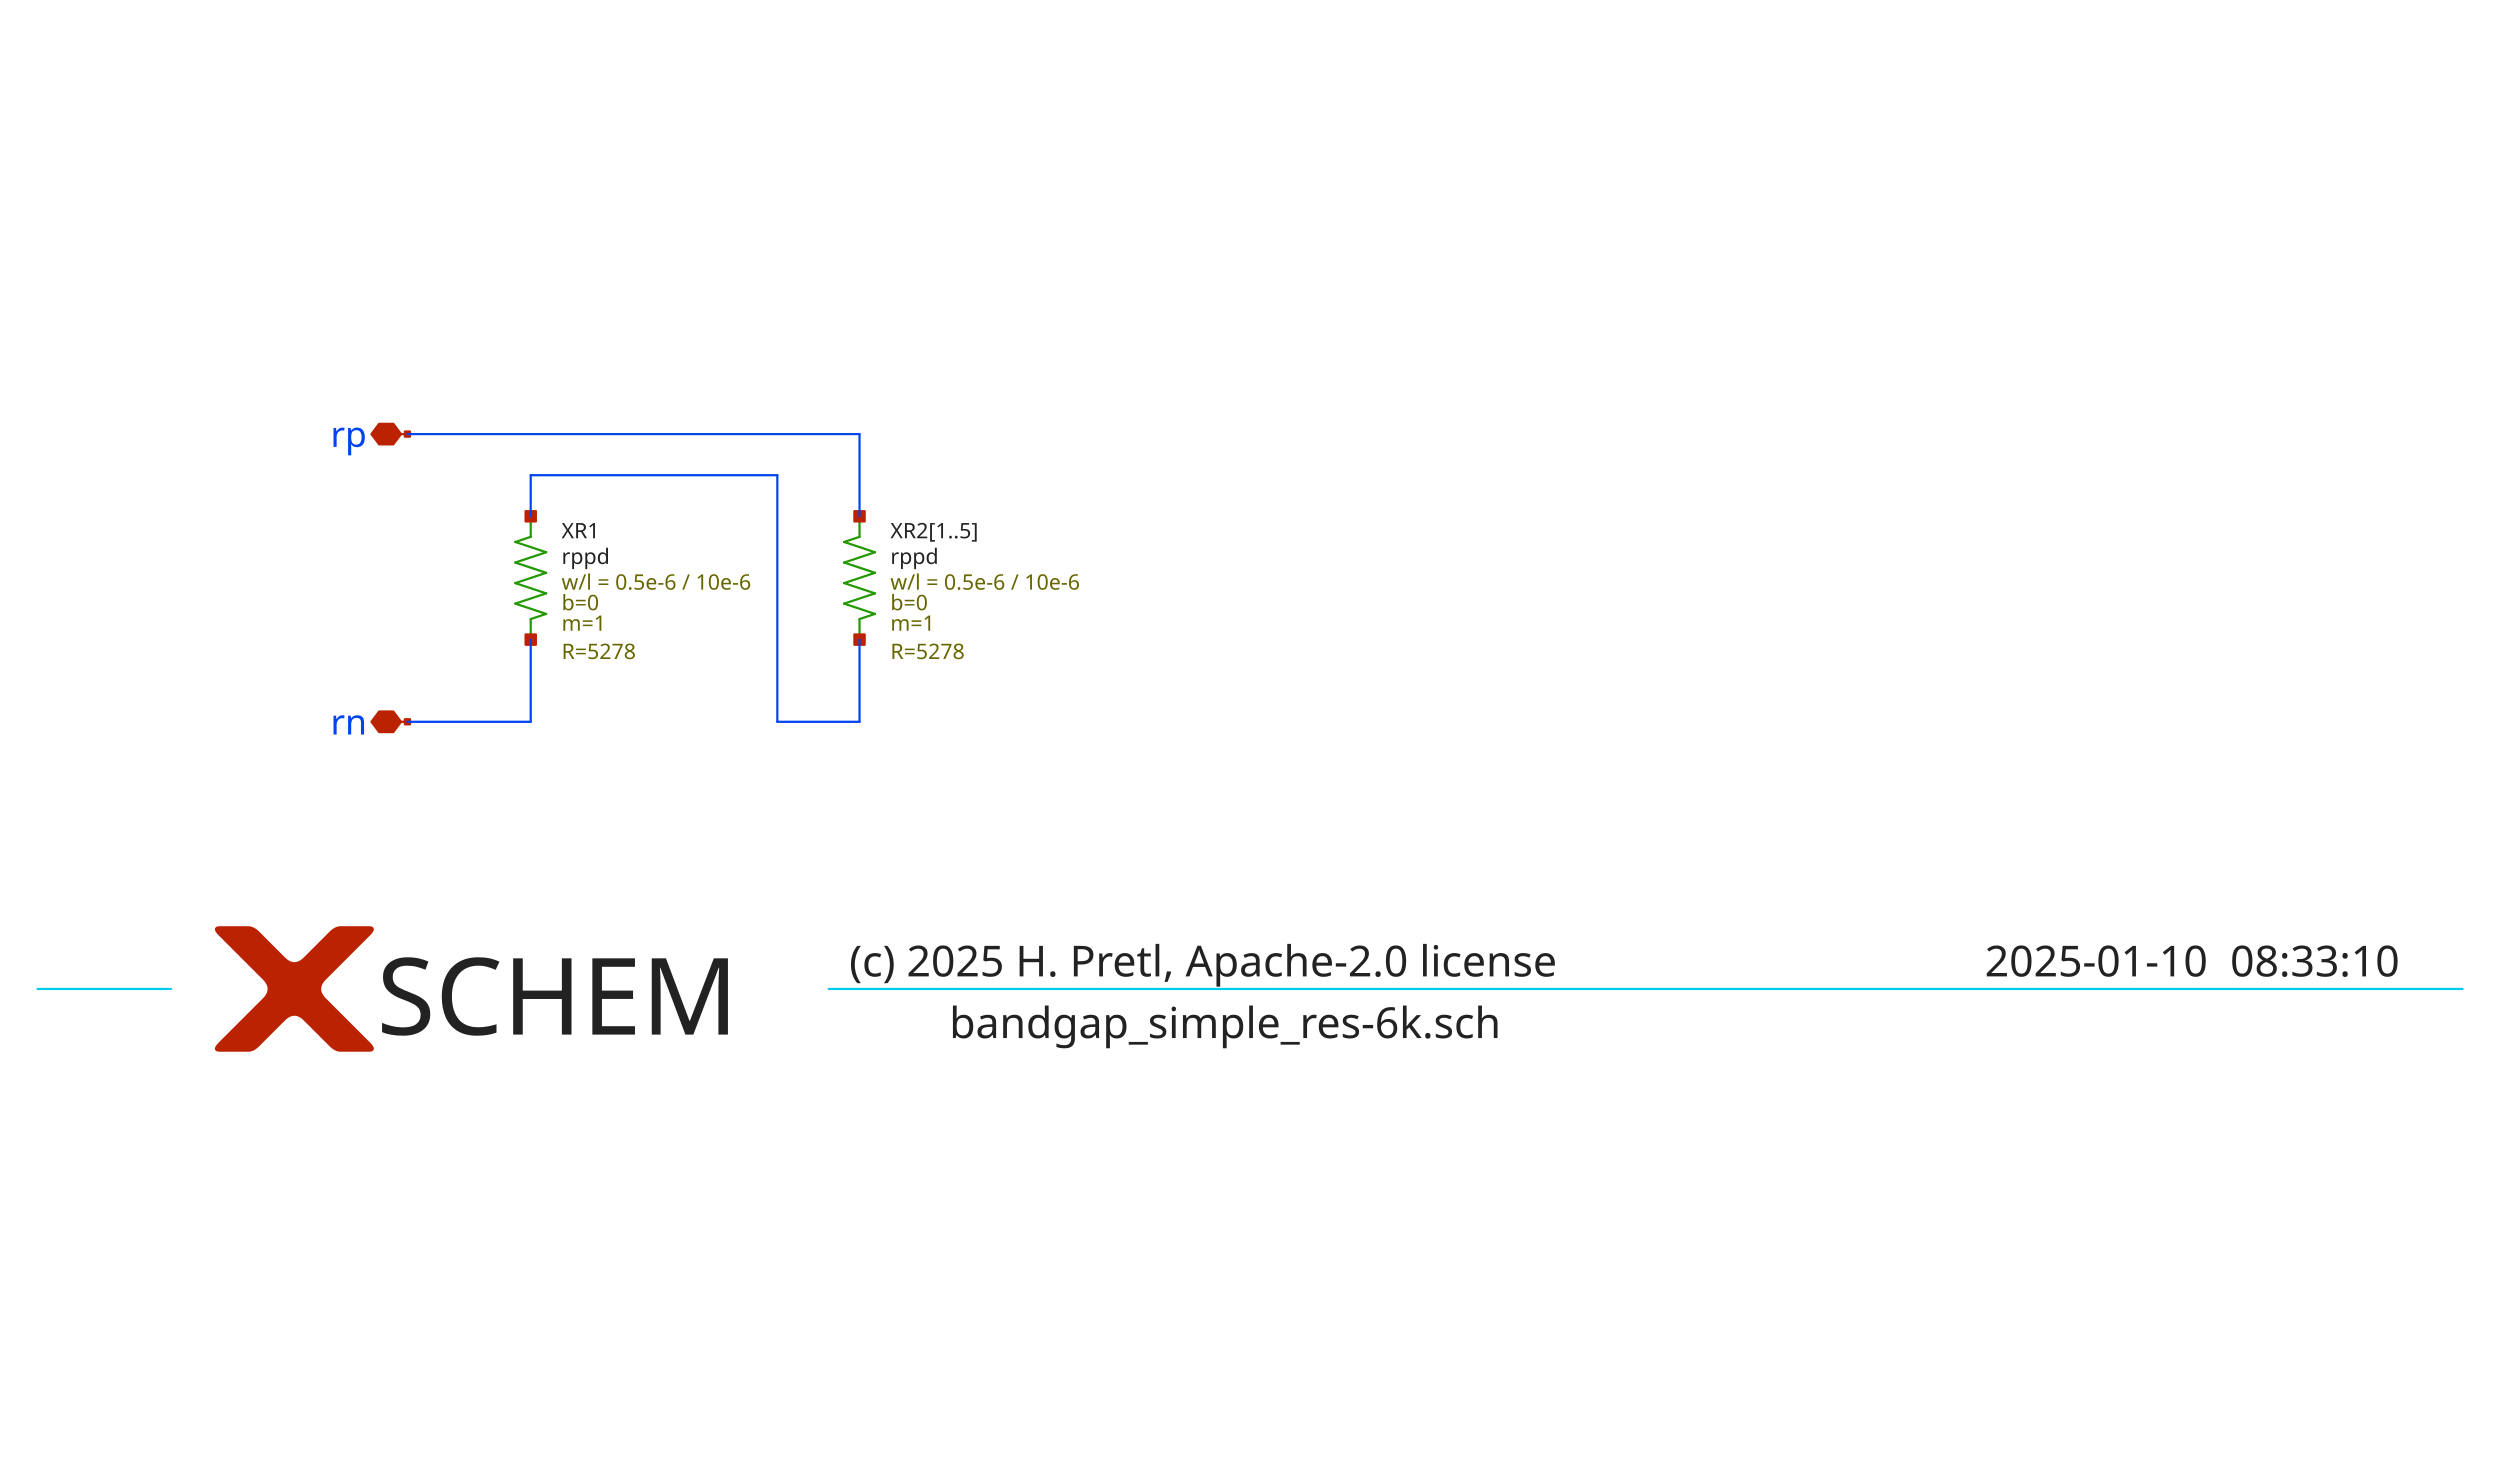
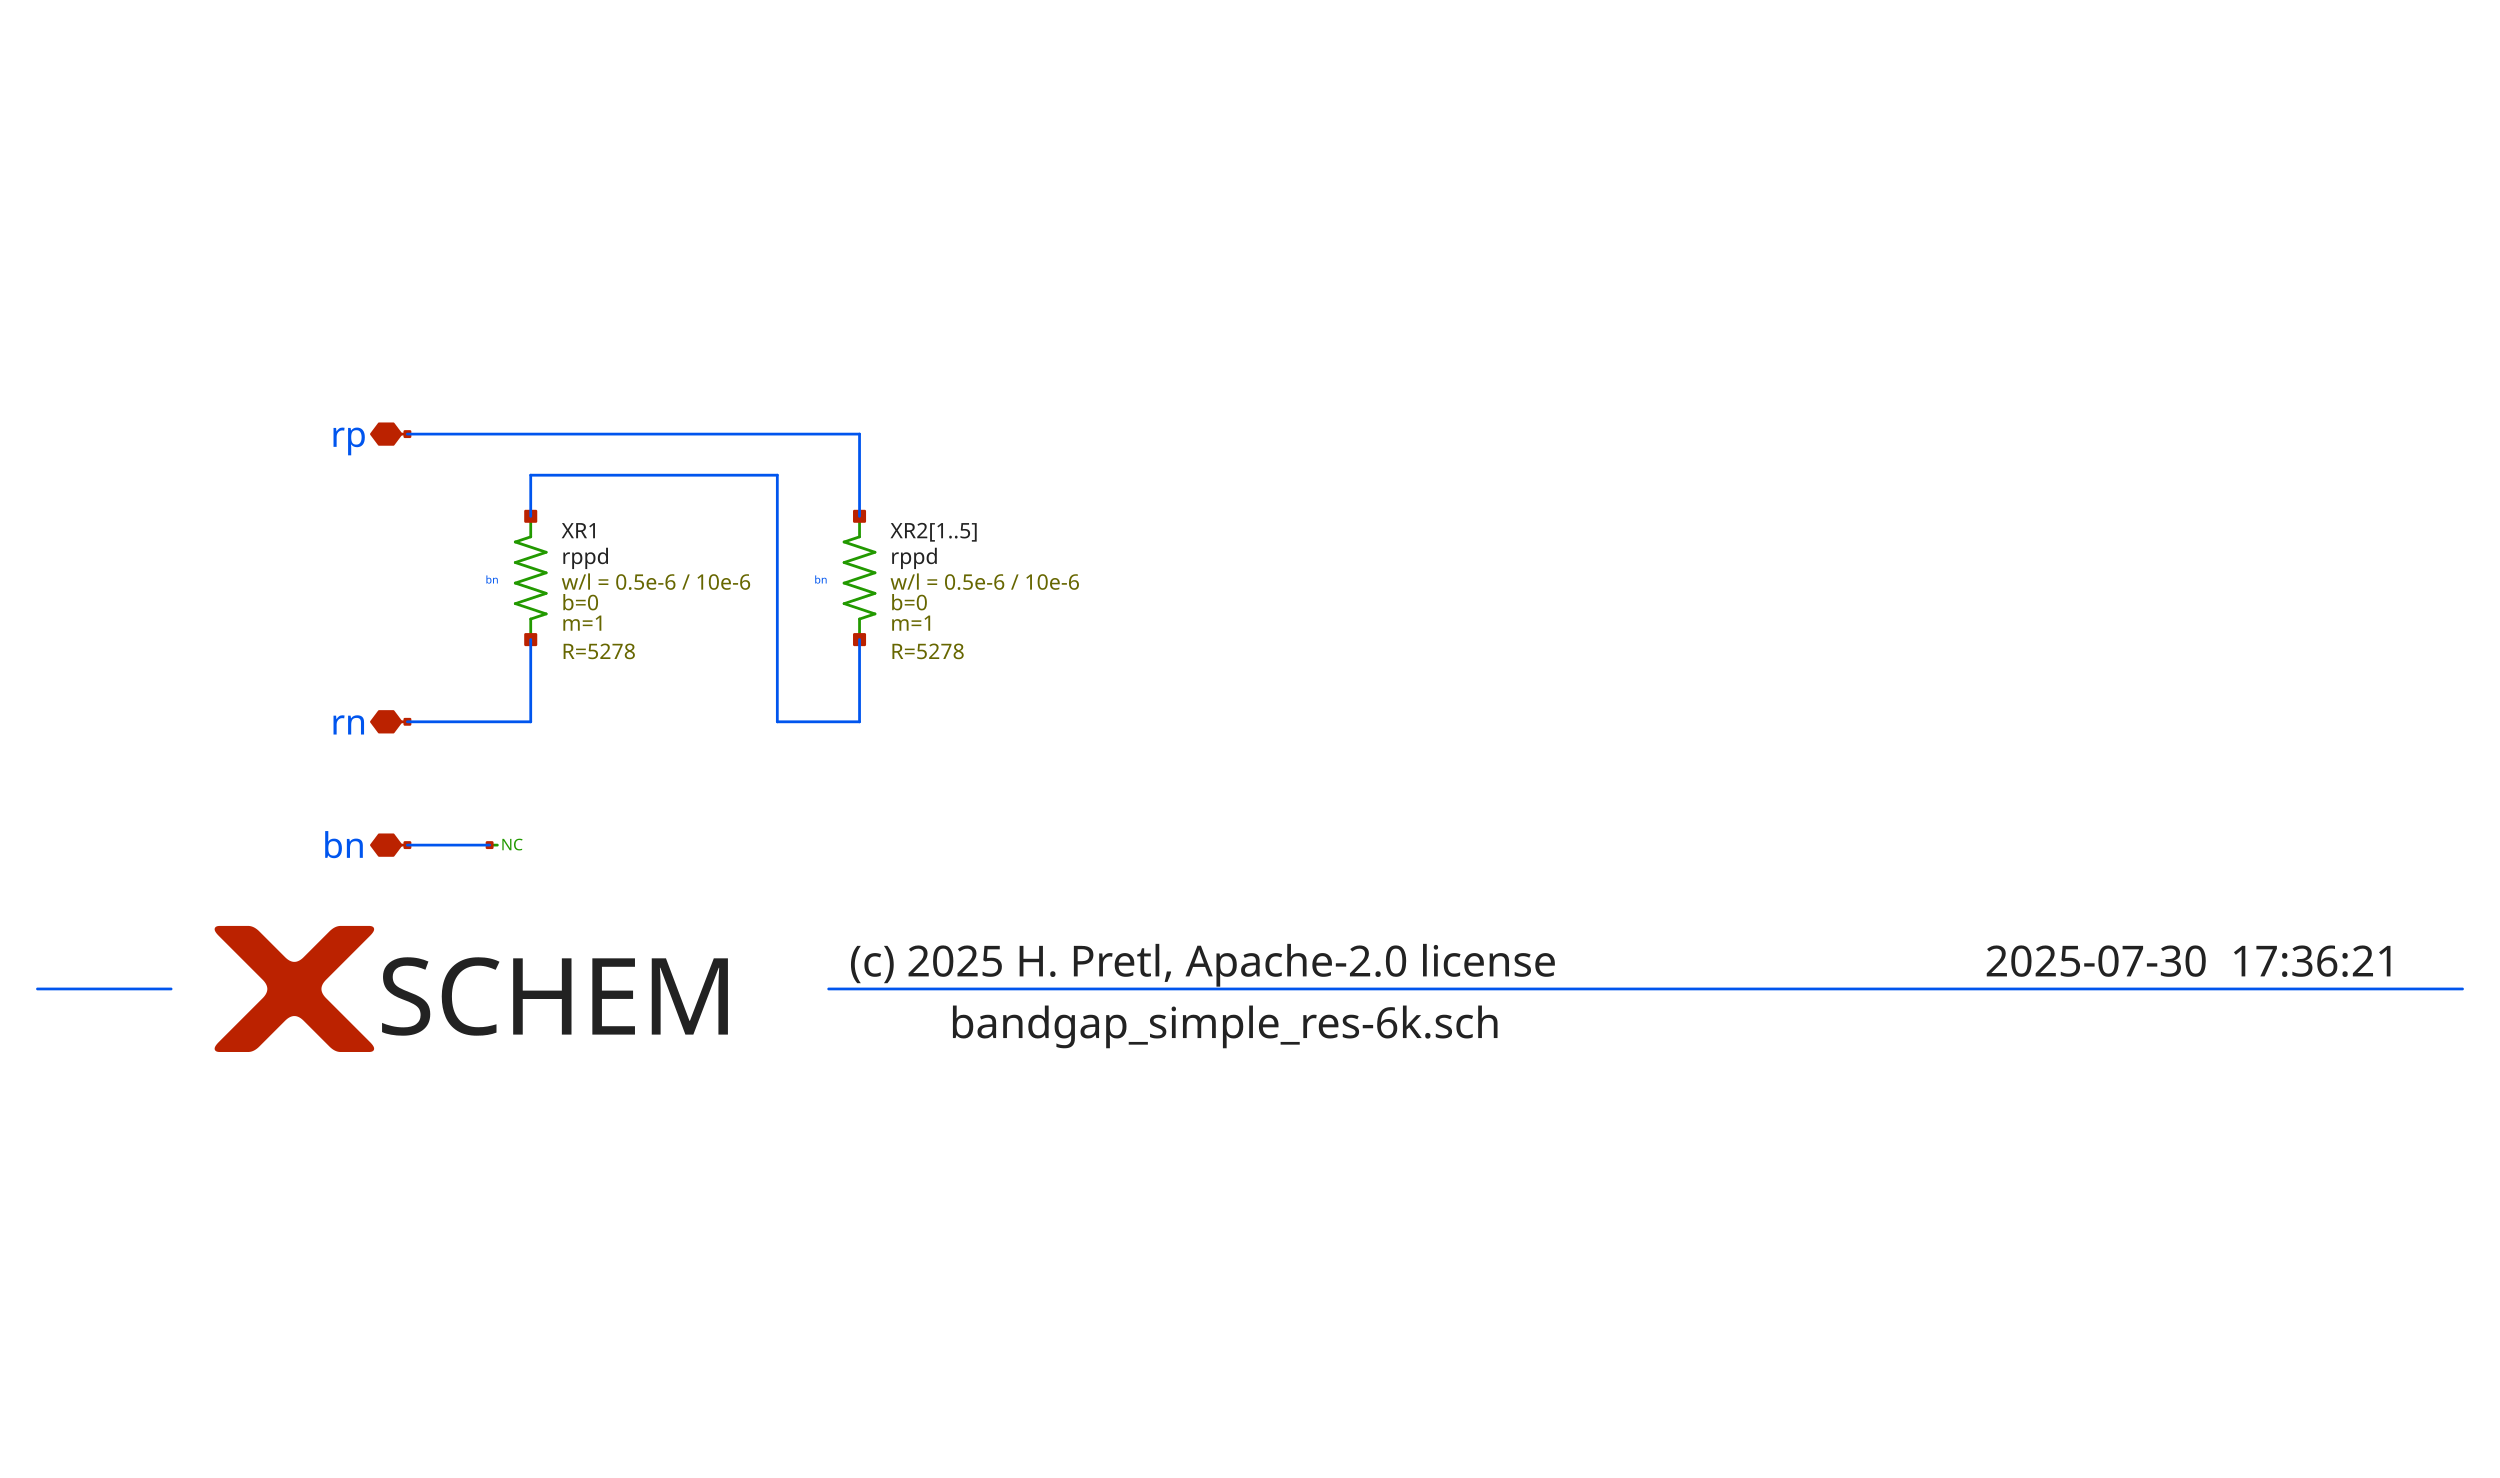
<svg xmlns="http://www.w3.org/2000/svg" width="900" height="532" version="1.1">
  <style type="text/css">
.l0{
  fill: #ffffff;
  stroke: #ffffff;
  stroke-linecap:round;
  stroke-linejoin:round;
-   stroke-width: 0.799;
+   stroke-width: 0.999;
}
.l1{
-   fill: #0044ee;
-   stroke: #0044ee;
-   stroke-linecap:round;
-   stroke-linejoin:round;
-   stroke-width: 0.799;
+   fill: #0055ee;
+   stroke: #0055ee;
+   stroke-linecap:round;
+   stroke-linejoin:round;
+   stroke-width: 0.999;
}
.l2{
  fill: #aaaaaa; fill-opacity: 0.2;
  stroke: #aaaaaa;
  stroke-linecap:round;
  stroke-linejoin:round;
-   stroke-width: 0.799;
+   stroke-width: 0.999;
}
.l3{
  fill: #222222; fill-opacity: 0.5;
  stroke: #222222;
  stroke-linecap:round;
  stroke-linejoin:round;
-   stroke-width: 0.799;
+   stroke-width: 0.999;
}
.l4{
  fill: #229900;
  stroke: #229900;
  stroke-linecap:round;
  stroke-linejoin:round;
-   stroke-width: 0.799;
+   stroke-width: 0.999;
}
.l5{
  fill: #bb2200;
  stroke: #bb2200;
  stroke-linecap:round;
  stroke-linejoin:round;
-   stroke-width: 0.799;
+   stroke-width: 0.999;
}
.l6{
-   fill: #00ccee; fill-opacity: 0.5;
-   stroke: #00ccee;
-   stroke-linecap:round;
-   stroke-linejoin:round;
-   stroke-width: 0.799;
+   fill: #0055ee; fill-opacity: 0.5;
+   stroke: #0055ee;
+   stroke-linecap:round;
+   stroke-linejoin:round;
+   stroke-width: 0.999;
}
.l7{
  fill: #ff0000; fill-opacity: 0.5;
  stroke: #ff0000;
  stroke-linecap:round;
  stroke-linejoin:round;
-   stroke-width: 0.799;
+   stroke-width: 0.999;
}
.l8{
  fill: #888800; fill-opacity: 0.5;
  stroke: #888800;
  stroke-linecap:round;
  stroke-linejoin:round;
-   stroke-width: 0.799;
+   stroke-width: 0.999;
}
.l9{
  fill: #00aaaa; fill-opacity: 0.5;
  stroke: #00aaaa;
  stroke-linecap:round;
  stroke-linejoin:round;
-   stroke-width: 0.799;
+   stroke-width: 0.999;
}
.l10{
  fill: #880088;
  stroke: #880088;
  stroke-linecap:round;
  stroke-linejoin:round;
-   stroke-width: 0.799;
+   stroke-width: 0.999;
}
.l11{
  fill: #00ff00; fill-opacity: 0.5;
  stroke: #00ff00;
  stroke-linecap:round;
  stroke-linejoin:round;
-   stroke-width: 0.799;
+   stroke-width: 0.999;
}
.l12{
  fill: #0000cc; fill-opacity: 0.5;
  stroke: #0000cc;
  stroke-linecap:round;
  stroke-linejoin:round;
-   stroke-width: 0.799;
+   stroke-width: 0.999;
}
.l13{
  fill: #666600; fill-opacity: 0.5;
  stroke: #666600;
  stroke-linecap:round;
  stroke-linejoin:round;
-   stroke-width: 0.799;
+   stroke-width: 0.999;
}
.l14{
  fill: #557755; fill-opacity: 0.2;
  stroke: #557755;
  stroke-linecap:round;
  stroke-linejoin:round;
-   stroke-width: 0.799;
+   stroke-width: 0.999;
}
.l15{
  fill: #aa2222; fill-opacity: 0.5;
  stroke: #aa2222;
  stroke-linecap:round;
  stroke-linejoin:round;
-   stroke-width: 0.799;
+   stroke-width: 0.999;
}
.l16{
  fill: #7ccc40; fill-opacity: 0.5;
  stroke: #7ccc40;
  stroke-linecap:round;
  stroke-linejoin:round;
-   stroke-width: 0.799;
+   stroke-width: 0.999;
}
.l17{
  fill: #00ffcc; fill-opacity: 0.2;
  stroke: #00ffcc;
  stroke-linecap:round;
  stroke-linejoin:round;
-   stroke-width: 0.799;
+   stroke-width: 0.999;
}
.l18{
  fill: #ce0097; fill-opacity: 0.5;
  stroke: #ce0097;
  stroke-linecap:round;
  stroke-linejoin:round;
-   stroke-width: 0.799;
+   stroke-width: 0.999;
}
.l19{
  fill: #d2d46b; fill-opacity: 0.2;
  stroke: #d2d46b;
  stroke-linecap:round;
  stroke-linejoin:round;
-   stroke-width: 0.799;
+   stroke-width: 0.999;
}
.l20{
  fill: #ef6158; fill-opacity: 0.2;
  stroke: #ef6158;
  stroke-linecap:round;
  stroke-linejoin:round;
-   stroke-width: 0.799;
+   stroke-width: 0.999;
}
.l21{
  fill: #fdb200; fill-opacity: 0.2;
  stroke: #fdb200;
  stroke-linecap:round;
  stroke-linejoin:round;
-   stroke-width: 0.799;
+   stroke-width: 0.999;
}
text {font-family: Sans-Serif;}
</style>
  <rect class="l0" x="0" y="0" width="900" height="532" />
-   <text fill="#0044ee" xml:space="preserve" font-size="12.695" transform="translate(118.988, 160.865)">rp</text>
-   <text fill="#0044ee" xml:space="preserve" font-size="12.695" transform="translate(118.988, 264.442)">rn</text>
-   <text fill="#222222" xml:space="preserve" font-size="15.389" transform="translate(305.733, 373.7)">         bandgap_simple_res-6k.sch</text>
-   <text fill="#222222" xml:space="preserve" font-size="15.389" transform="translate(305.733, 351.505)">(c) 2025 H. Pretl, Apache-2.0 license</text>
-   <text fill="#222222" xml:space="preserve" font-size="15.389" transform="translate(714.5, 351.505)">2025-01-10  08:33:10</text>
-   <text fill="#222222" xml:space="preserve" font-size="38.471" transform="translate(135.572, 372.464)">SCHEM</text>
-   <text fill="#666600" xml:space="preserve" font-size="7.694" transform="translate(202.157, 212.274)">w/l = 0.5e-6 / 10e-6</text>
-   <text fill="#222222" xml:space="preserve" font-size="7.694" transform="translate(202.157, 203.026)">rppd</text>
-   <text fill="#222222" xml:space="preserve" font-size="7.694" transform="translate(202.157, 193.778)">XR1</text>
-   <text fill="#666600" xml:space="preserve" font-size="7.694" transform="translate(202.157, 237.243)">R=5278 </text>
-   <text fill="#666600" xml:space="preserve" font-size="7.694" transform="translate(202.157, 219.672)">b=0</text>
-   <text fill="#666600" xml:space="preserve" font-size="7.694" transform="translate(202.157, 227.071)">m=1</text>
-   <text fill="#666600" xml:space="preserve" font-size="7.694" transform="translate(320.53, 212.274)">w/l = 0.5e-6 / 10e-6</text>
-   <text fill="#222222" xml:space="preserve" font-size="7.694" transform="translate(320.53, 203.026)">rppd</text>
-   <text fill="#222222" xml:space="preserve" font-size="7.694" transform="translate(320.53, 193.778)">XR2[1..5]</text>
-   <text fill="#666600" xml:space="preserve" font-size="7.694" transform="translate(320.53, 237.243)">R=5278 </text>
-   <text fill="#666600" xml:space="preserve" font-size="7.694" transform="translate(320.53, 219.672)">b=0</text>
-   <text fill="#666600" xml:space="preserve" font-size="7.694" transform="translate(320.53, 227.071)">m=1</text>
  <path class="l4" d="M191.059 222.859L191.059 230.257" />
  <path class="l4" d="M191.059 222.859L196.608 221.009" />
  <path class="l4" d="M185.511 217.31L196.608 221.009" />
  <path class="l4" d="M185.511 217.31L196.608 213.611" />
  <path class="l4" d="M185.511 209.912L196.608 213.611" />
  <path class="l4" d="M185.511 209.912L196.608 206.212" />
  <path class="l4" d="M185.511 202.513L196.608 206.212" />
  <path class="l4" d="M185.511 202.513L196.608 198.814" />
  <path class="l4" d="M185.511 195.115L196.608 198.814" />
  <path class="l4" d="M185.511 195.115L191.059 193.265" />
  <path class="l4" d="M191.059 185.867L191.059 193.265" />
  <path class="l4" d="M309.432 222.859L309.432 230.257" />
  <path class="l4" d="M309.432 222.859L314.981 221.009" />
  <path class="l4" d="M303.883 217.31L314.981 221.009" />
  <path class="l4" d="M303.883 217.31L314.981 213.611" />
  <path class="l4" d="M303.883 209.912L314.981 213.611" />
  <path class="l4" d="M303.883 209.912L314.981 206.212" />
  <path class="l4" d="M303.883 202.513L314.981 206.212" />
  <path class="l4" d="M303.883 202.513L314.981 198.814" />
  <path class="l4" d="M303.883 195.115L314.981 198.814" />
  <path class="l4" d="M303.883 195.115L309.432 193.265" />
  <path class="l4" d="M309.432 185.867L309.432 193.265" />
+   <path class="l4" d="M176.263 304.24L179.037 304.24" />
  <path class="l5" d="M124.475 344.931L124.243 345.162L124.012 345.393L123.781 345.624L123.55 345.855L123.319 346.087L123.087 346.318L122.856 346.549L122.625 346.78L122.394 347.011L122.163 347.243L121.931 347.474L121.7 347.705L121.469 347.936L121.238 348.167L121.007 348.399L120.775 348.63L120.544 348.861L120.313 349.092L120.082 349.323L119.851 349.555L119.619 349.786L119.388 350.017L119.157 350.248L118.926 350.479L118.695 350.711L118.463 350.942L118.232 351.173L118.001 351.404L117.77 351.635L117.539 351.867L117.307 352.098L117.076 352.329L117.076 352.329L116.852 352.56L116.643 352.791L116.448 353.023L116.267 353.254L116.101 353.485L115.949 353.716L115.812 353.947L115.689 354.179L115.581 354.41L115.487 354.641L115.407 354.872L115.342 355.103L115.292 355.335L115.256 355.566L115.234 355.797L115.227 356.028L115.234 356.259L115.256 356.491L115.292 356.722L115.342 356.953L115.407 357.184L115.487 357.415L115.581 357.647L115.689 357.878L115.812 358.109L115.949 358.34L116.101 358.571L116.267 358.802L116.448 359.034L116.643 359.265L116.852 359.496L117.076 359.727L117.076 359.727L117.308 359.959L117.542 360.193L117.778 360.429L118.016 360.667L118.255 360.906L118.496 361.147L118.739 361.39L118.984 361.635L119.23 361.881L119.479 362.13L119.729 362.38L119.981 362.632L120.234 362.885L120.49 363.141L120.747 363.398L121.007 363.658L121.268 363.919L121.53 364.181L121.795 364.446L122.061 364.712L122.33 364.981L122.6 365.251L122.872 365.523L123.145 365.796L123.421 366.072L123.698 366.349L123.977 366.628L124.258 366.909L124.541 367.192L124.825 367.476L125.111 367.762L125.399 368.05L125.399 368.05L125.687 368.338L125.97 368.621L126.25 368.901L126.526 369.177L126.799 369.45L127.068 369.719L127.334 369.985L127.596 370.247L127.854 370.505L128.109 370.76L128.36 371.011L128.607 371.258L128.851 371.502L129.091 371.742L129.328 371.979L129.561 372.212L129.79 372.441L130.016 372.667L130.238 372.889L130.457 373.108L130.672 373.323L130.883 373.534L131.091 373.742L131.295 373.946L131.495 374.146L131.692 374.343L131.886 374.537L132.075 374.726L132.261 374.912L132.444 375.095L132.622 375.273L132.798 375.449L132.798 375.449L132.966 375.619L133.123 375.785L133.269 375.944L133.405 376.099L133.529 376.248L133.643 376.392L133.746 376.53L133.838 376.662L133.919 376.79L133.99 376.912L134.049 377.028L134.098 377.139L134.136 377.245L134.163 377.345L134.179 377.44L134.185 377.529L134.179 377.613L134.163 377.692L134.136 377.765L134.098 377.833L134.049 377.895L133.99 377.952L133.919 378.004L133.838 378.05L133.746 378.09L133.643 378.126L133.529 378.155L133.405 378.18L133.269 378.199L133.123 378.212L132.966 378.22L132.798 378.223L132.798 378.223L132.624 378.223L132.451 378.223L132.277 378.223L132.104 378.223L131.931 378.223L131.757 378.223L131.584 378.223L131.41 378.223L131.237 378.223L131.064 378.223L130.89 378.223L130.717 378.223L130.543 378.223L130.37 378.223L130.197 378.223L130.023 378.223L129.85 378.223L129.677 378.223L129.503 378.223L129.33 378.223L129.156 378.223L128.983 378.223L128.81 378.223L128.636 378.223L128.463 378.223L128.289 378.223L128.116 378.223L127.943 378.223L127.769 378.223L127.596 378.223L127.422 378.223L127.249 378.223L127.249 378.223L127.076 378.223L126.906 378.223L126.737 378.223L126.57 378.223L126.405 378.223L126.241 378.223L126.079 378.223L125.92 378.223L125.762 378.223L125.605 378.223L125.451 378.223L125.298 378.223L125.147 378.223L124.998 378.223L124.851 378.223L124.706 378.223L124.562 378.223L124.42 378.223L124.28 378.223L124.142 378.223L124.006 378.223L123.871 378.223L123.739 378.223L123.608 378.223L123.478 378.223L123.351 378.223L123.226 378.223L123.102 378.223L122.98 378.223L122.86 378.223L122.742 378.223L122.625 378.223L122.625 378.223L122.509 378.221L122.394 378.216L122.278 378.207L122.163 378.194L122.047 378.178L121.931 378.158L121.816 378.135L121.7 378.107L121.585 378.077L121.469 378.042L121.353 378.004L121.238 377.963L121.122 377.918L121.007 377.869L120.891 377.817L120.775 377.761L120.66 377.701L120.544 377.638L120.429 377.571L120.313 377.501L120.197 377.426L120.082 377.349L119.966 377.268L119.851 377.183L119.735 377.094L119.619 377.002L119.504 376.906L119.388 376.807L119.273 376.704L119.157 376.597L119.041 376.487L118.926 376.373L118.926 376.373L118.81 376.258L118.695 376.142L118.579 376.027L118.463 375.911L118.348 375.795L118.232 375.68L118.117 375.564L118.001 375.449L117.885 375.333L117.77 375.217L117.654 375.102L117.539 374.986L117.423 374.871L117.307 374.755L117.192 374.639L117.076 374.524L116.961 374.408L116.845 374.293L116.729 374.177L116.614 374.061L116.498 373.946L116.383 373.83L116.267 373.715L116.151 373.599L116.036 373.484L115.92 373.368L115.805 373.252L115.689 373.137L115.573 373.021L115.458 372.906L115.342 372.79L115.227 372.674L115.227 372.674L115.109 372.557L114.988 372.436L114.864 372.311L114.735 372.183L114.604 372.051L114.468 371.916L114.329 371.777L114.186 371.634L114.04 371.488L113.89 371.338L113.737 371.184L113.579 371.027L113.419 370.866L113.254 370.702L113.086 370.534L112.915 370.362L112.74 370.187L112.561 370.008L112.378 369.826L112.192 369.64L112.003 369.45L111.809 369.257L111.612 369.06L111.412 368.86L111.208 368.655L111 368.448L110.789 368.236L110.574 368.021L110.355 367.803L110.133 367.581L109.907 367.355L109.678 367.126L109.678 367.126L109.447 366.902L109.216 366.692L108.984 366.497L108.753 366.316L108.522 366.15L108.291 365.998L108.06 365.861L107.828 365.738L107.597 365.63L107.366 365.536L107.135 365.457L106.904 365.392L106.672 365.341L106.441 365.305L106.21 365.283L105.979 365.276L105.748 365.283L105.516 365.305L105.285 365.341L105.054 365.392L104.823 365.457L104.592 365.536L104.36 365.63L104.129 365.738L103.898 365.861L103.667 365.998L103.436 366.15L103.204 366.316L102.973 366.497L102.742 366.692L102.511 366.902L102.28 367.126L102.28 367.126L102.05 367.355L101.824 367.581L101.602 367.803L101.384 368.021L101.169 368.236L100.958 368.448L100.75 368.655L100.546 368.86L100.345 369.06L100.148 369.257L99.955 369.45L99.765 369.64L99.579 369.826L99.397 370.008L99.218 370.187L99.043 370.362L98.871 370.534L98.703 370.702L98.539 370.866L98.378 371.027L98.221 371.184L98.067 371.338L97.918 371.488L97.771 371.634L97.629 371.777L97.49 371.916L97.354 372.051L97.222 372.183L97.094 372.311L96.969 372.436L96.848 372.557L96.731 372.674L96.731 372.674L96.615 372.79L96.5 372.906L96.384 373.021L96.269 373.137L96.153 373.252L96.037 373.368L95.922 373.484L95.806 373.599L95.691 373.715L95.575 373.83L95.459 373.946L95.344 374.061L95.228 374.177L95.113 374.293L94.997 374.408L94.881 374.524L94.766 374.639L94.65 374.755L94.535 374.871L94.419 374.986L94.303 375.102L94.188 375.217L94.072 375.333L93.957 375.449L93.841 375.564L93.725 375.68L93.61 375.795L93.494 375.911L93.379 376.027L93.263 376.142L93.147 376.258L93.032 376.373L93.032 376.373L92.916 376.487L92.801 376.597L92.685 376.704L92.569 376.807L92.454 376.906L92.338 377.002L92.223 377.094L92.107 377.183L91.991 377.268L91.876 377.349L91.76 377.426L91.645 377.501L91.529 377.571L91.413 377.638L91.298 377.701L91.182 377.761L91.067 377.817L90.951 377.869L90.835 377.918L90.72 377.963L90.604 378.004L90.489 378.042L90.373 378.077L90.257 378.107L90.142 378.135L90.026 378.158L89.911 378.178L89.795 378.194L89.679 378.207L89.564 378.216L89.448 378.221L89.333 378.223L89.333 378.223L89.216 378.223L89.098 378.223L88.978 378.223L88.856 378.223L88.732 378.223L88.606 378.223L88.479 378.223L88.35 378.223L88.219 378.223L88.086 378.223L87.952 378.223L87.815 378.223L87.677 378.223L87.537 378.223L87.395 378.223L87.252 378.223L87.106 378.223L86.959 378.223L86.81 378.223L86.659 378.223L86.507 378.223L86.352 378.223L86.196 378.223L86.038 378.223L85.878 378.223L85.717 378.223L85.553 378.223L85.388 378.223L85.221 378.223L85.052 378.223L84.881 378.223L84.709 378.223L84.709 378.223L84.535 378.223L84.362 378.223L84.189 378.223L84.015 378.223L83.842 378.223L83.668 378.223L83.495 378.223L83.322 378.223L83.148 378.223L82.975 378.223L82.801 378.223L82.628 378.223L82.454 378.223L82.281 378.223L82.108 378.223L81.934 378.223L81.761 378.223L81.588 378.223L81.414 378.223L81.241 378.223L81.067 378.223L80.894 378.223L80.721 378.223L80.547 378.223L80.374 378.223L80.2 378.223L80.027 378.223L79.853 378.223L79.68 378.223L79.507 378.223L79.333 378.223L79.16 378.223L79.16 378.223L78.992 378.22L78.835 378.212L78.689 378.199L78.553 378.18L78.428 378.155L78.315 378.126L78.212 378.09L78.12 378.05L78.038 378.004L77.968 377.952L77.908 377.895L77.859 377.833L77.822 377.765L77.794 377.692L77.778 377.613L77.773 377.529L77.778 377.44L77.794 377.345L77.822 377.245L77.859 377.139L77.908 377.028L77.968 376.912L78.038 376.79L78.12 376.662L78.212 376.53L78.315 376.392L78.428 376.248L78.553 376.099L78.689 375.944L78.835 375.785L78.992 375.619L79.16 375.449L79.16 375.449L79.335 375.273L79.514 375.095L79.696 374.912L79.882 374.726L80.072 374.537L80.265 374.343L80.462 374.146L80.663 373.946L80.867 373.742L81.075 373.534L81.286 373.323L81.501 373.108L81.719 372.889L81.942 372.667L82.167 372.441L82.397 372.212L82.63 371.979L82.866 371.742L83.107 371.502L83.35 371.258L83.598 371.011L83.849 370.76L84.104 370.505L84.362 370.247L84.624 369.985L84.889 369.719L85.158 369.45L85.431 369.177L85.707 368.901L85.987 368.621L86.271 368.338L86.558 368.05L86.558 368.05L86.846 367.762L87.133 367.476L87.417 367.192L87.7 366.909L87.981 366.628L88.26 366.349L88.537 366.072L88.812 365.796L89.086 365.523L89.358 365.251L89.628 364.981L89.896 364.712L90.163 364.446L90.427 364.181L90.69 363.919L90.951 363.658L91.21 363.398L91.468 363.141L91.723 362.885L91.977 362.632L92.229 362.38L92.479 362.13L92.727 361.881L92.974 361.635L93.219 361.39L93.462 361.147L93.703 360.906L93.942 360.667L94.18 360.429L94.415 360.193L94.649 359.959L94.881 359.727L94.881 359.727L95.105 359.496L95.315 359.265L95.51 359.034L95.691 358.802L95.857 358.571L96.008 358.34L96.146 358.109L96.269 357.878L96.377 357.647L96.471 357.415L96.55 357.184L96.615 356.953L96.666 356.722L96.702 356.491L96.724 356.259L96.731 356.028L96.724 355.797L96.702 355.566L96.666 355.335L96.615 355.103L96.55 354.872L96.471 354.641L96.377 354.41L96.269 354.179L96.146 353.947L96.008 353.716L95.857 353.485L95.691 353.254L95.51 353.023L95.315 352.791L95.105 352.56L94.881 352.329L94.881 352.329L94.649 352.097L94.415 351.863L94.18 351.627L93.942 351.39L93.703 351.15L93.462 350.909L93.219 350.666L92.974 350.422L92.727 350.175L92.479 349.927L92.229 349.677L91.977 349.425L91.723 349.171L91.468 348.915L91.21 348.658L90.951 348.399L90.69 348.138L90.427 347.875L90.163 347.61L89.896 347.344L89.628 347.076L89.358 346.806L89.086 346.534L88.812 346.26L88.537 345.985L88.26 345.707L87.981 345.428L87.7 345.147L87.417 344.865L87.133 344.58L86.846 344.294L86.558 344.006L86.558 344.006L86.271 343.719L85.987 343.435L85.707 343.155L85.431 342.879L85.158 342.606L84.889 342.337L84.624 342.071L84.362 341.81L84.104 341.551L83.849 341.297L83.598 341.045L83.35 340.798L83.107 340.554L82.866 340.314L82.63 340.077L82.397 339.844L82.167 339.615L81.942 339.389L81.719 339.167L81.501 338.948L81.286 338.734L81.075 338.522L80.867 338.314L80.663 338.11L80.462 337.91L80.265 337.713L80.072 337.52L79.882 337.33L79.696 337.144L79.514 336.962L79.335 336.783L79.16 336.608L79.16 336.608L78.992 336.437L78.835 336.272L78.689 336.112L78.553 335.957L78.428 335.808L78.315 335.665L78.212 335.527L78.12 335.394L78.038 335.266L77.968 335.145L77.908 335.028L77.859 334.917L77.822 334.811L77.794 334.711L77.778 334.616L77.773 334.527L77.778 334.443L77.794 334.364L77.822 334.291L77.859 334.223L77.908 334.161L77.968 334.104L78.038 334.053L78.12 334.007L78.212 333.966L78.315 333.931L78.428 333.901L78.553 333.877L78.689 333.858L78.835 333.844L78.992 333.836L79.16 333.833L79.16 333.833L79.333 333.833L79.507 333.833L79.68 333.833L79.853 333.833L80.027 333.833L80.2 333.833L80.374 333.833L80.547 333.833L80.721 333.833L80.894 333.833L81.067 333.833L81.241 333.833L81.414 333.833L81.588 333.833L81.761 333.833L81.934 333.833L82.108 333.833L82.281 333.833L82.454 333.833L82.628 333.833L82.801 333.833L82.975 333.833L83.148 333.833L83.322 333.833L83.495 333.833L83.668 333.833L83.842 333.833L84.015 333.833L84.189 333.833L84.362 333.833L84.535 333.833L84.709 333.833L84.709 333.833L84.881 333.833L85.052 333.833L85.221 333.833L85.388 333.833L85.553 333.833L85.717 333.833L85.878 333.833L86.038 333.833L86.196 333.833L86.352 333.833L86.507 333.833L86.659 333.833L86.81 333.833L86.959 333.833L87.106 333.833L87.252 333.833L87.395 333.833L87.537 333.833L87.677 333.833L87.815 333.833L87.952 333.833L88.086 333.833L88.219 333.833L88.35 333.833L88.479 333.833L88.606 333.833L88.732 333.833L88.856 333.833L88.978 333.833L89.098 333.833L89.216 333.833L89.333 333.833L89.333 333.833L89.448 333.835L89.564 333.84L89.679 333.849L89.795 333.862L89.911 333.878L90.026 333.898L90.142 333.922L90.257 333.949L90.373 333.98L90.489 334.014L90.604 334.052L90.72 334.093L90.835 334.138L90.951 334.187L91.067 334.24L91.182 334.296L91.298 334.355L91.413 334.418L91.529 334.485L91.645 334.556L91.76 334.63L91.876 334.707L91.991 334.789L92.107 334.874L92.223 334.962L92.338 335.054L92.454 335.15L92.569 335.249L92.685 335.352L92.801 335.459L92.916 335.569L93.032 335.683L93.032 335.683L93.147 335.798L93.263 335.914L93.379 336.03L93.494 336.145L93.61 336.261L93.725 336.376L93.841 336.492L93.957 336.608L94.072 336.723L94.188 336.839L94.303 336.954L94.419 337.07L94.535 337.186L94.65 337.301L94.766 337.417L94.881 337.532L94.997 337.648L95.113 337.764L95.228 337.879L95.344 337.995L95.459 338.11L95.575 338.226L95.691 338.342L95.806 338.457L95.922 338.573L96.037 338.688L96.153 338.804L96.269 338.92L96.384 339.035L96.5 339.151L96.615 339.266L96.731 339.382L96.731 339.382L96.848 339.499L96.969 339.62L97.094 339.745L97.222 339.873L97.354 340.005L97.49 340.141L97.629 340.28L97.771 340.422L97.918 340.569L98.067 340.719L98.221 340.872L98.378 341.029L98.539 341.19L98.703 341.354L98.871 341.522L99.043 341.694L99.218 341.869L99.397 342.048L99.579 342.23L99.765 342.416L99.955 342.606L100.148 342.799L100.345 342.996L100.546 343.197L100.75 343.401L100.958 343.609L101.169 343.82L101.384 344.035L101.602 344.253L101.824 344.475L102.05 344.701L102.28 344.931L102.28 344.931L102.511 345.155L102.742 345.364L102.973 345.559L103.204 345.74L103.436 345.906L103.667 346.058L103.898 346.195L104.129 346.318L104.36 346.426L104.592 346.52L104.823 346.6L105.054 346.665L105.285 346.715L105.516 346.751L105.748 346.773L105.979 346.78L106.21 346.773L106.441 346.751L106.672 346.715L106.904 346.665L107.135 346.6L107.366 346.52L107.597 346.426L107.828 346.318L108.06 346.195L108.291 346.058L108.522 345.906L108.753 345.74L108.984 345.559L109.216 345.364L109.447 345.155L109.678 344.931L109.678 344.931L109.907 344.701L110.133 344.475L110.355 344.253L110.574 344.035L110.789 343.82L111 343.609L111.208 343.401L111.412 343.197L111.612 342.996L111.809 342.799L112.003 342.606L112.192 342.416L112.378 342.23L112.561 342.048L112.74 341.869L112.915 341.694L113.086 341.522L113.254 341.354L113.419 341.19L113.579 341.029L113.737 340.872L113.89 340.719L114.04 340.569L114.186 340.422L114.329 340.28L114.468 340.141L114.604 340.005L114.735 339.873L114.864 339.745L114.988 339.62L115.109 339.499L115.227 339.382L115.227 339.382L115.342 339.266L115.458 339.151L115.573 339.035L115.689 338.92L115.805 338.804L115.92 338.688L116.036 338.573L116.151 338.457L116.267 338.342L116.383 338.226L116.498 338.11L116.614 337.995L116.729 337.879L116.845 337.764L116.961 337.648L117.076 337.532L117.192 337.417L117.307 337.301L117.423 337.186L117.539 337.07L117.654 336.954L117.77 336.839L117.885 336.723L118.001 336.608L118.117 336.492L118.232 336.376L118.348 336.261L118.463 336.145L118.579 336.03L118.695 335.914L118.81 335.798L118.926 335.683L118.926 335.683L119.041 335.569L119.157 335.459L119.273 335.352L119.388 335.249L119.504 335.15L119.619 335.054L119.735 334.962L119.851 334.874L119.966 334.789L120.082 334.707L120.197 334.63L120.313 334.556L120.429 334.485L120.544 334.418L120.66 334.355L120.775 334.296L120.891 334.24L121.007 334.187L121.122 334.138L121.238 334.093L121.353 334.052L121.469 334.014L121.585 333.98L121.7 333.949L121.816 333.922L121.931 333.898L122.047 333.878L122.163 333.862L122.278 333.849L122.394 333.84L122.509 333.835L122.625 333.833L122.625 333.833L122.742 333.833L122.86 333.833L122.98 333.833L123.102 333.833L123.226 333.833L123.351 333.833L123.478 333.833L123.608 333.833L123.739 333.833L123.871 333.833L124.006 333.833L124.142 333.833L124.28 333.833L124.42 333.833L124.562 333.833L124.706 333.833L124.851 333.833L124.998 333.833L125.147 333.833L125.298 333.833L125.451 333.833L125.605 333.833L125.762 333.833L125.92 333.833L126.079 333.833L126.241 333.833L126.405 333.833L126.57 333.833L126.737 333.833L126.906 333.833L127.076 333.833L127.249 333.833L127.249 333.833L127.422 333.833L127.596 333.833L127.769 333.833L127.943 333.833L128.116 333.833L128.289 333.833L128.463 333.833L128.636 333.833L128.81 333.833L128.983 333.833L129.156 333.833L129.33 333.833L129.503 333.833L129.677 333.833L129.85 333.833L130.023 333.833L130.197 333.833L130.37 333.833L130.543 333.833L130.717 333.833L130.89 333.833L131.064 333.833L131.237 333.833L131.41 333.833L131.584 333.833L131.757 333.833L131.931 333.833L132.104 333.833L132.277 333.833L132.451 333.833L132.624 333.833L132.798 333.833L132.798 333.833L132.966 333.836L133.123 333.844L133.269 333.858L133.405 333.877L133.529 333.901L133.643 333.931L133.746 333.966L133.838 334.007L133.919 334.053L133.99 334.104L134.049 334.161L134.098 334.223L134.136 334.291L134.163 334.364L134.179 334.443L134.185 334.527L134.179 334.616L134.163 334.711L134.136 334.811L134.098 334.917L134.049 335.028L133.99 335.145L133.919 335.266L133.838 335.394L133.746 335.527L133.643 335.665L133.529 335.808L133.405 335.957L133.269 336.112L133.123 336.272L132.966 336.437L132.798 336.608L132.798 336.608L132.622 336.784L132.44 336.965L132.253 337.152L132.061 337.345L131.863 337.542L131.66 337.745L131.451 337.954L131.237 338.168L131.018 338.388L130.793 338.612L130.562 338.843L130.327 339.078L130.086 339.32L129.839 339.566L129.587 339.818L129.33 340.076L129.067 340.338L128.799 340.607L128.525 340.88L128.246 341.159L127.961 341.444L127.672 341.734L127.376 342.029L127.076 342.33L126.769 342.636L126.458 342.947L126.141 343.264L125.818 343.587L125.491 343.915L125.157 344.248L124.819 344.587L124.475 344.931" />
  <path class="l5" d="M144.358 156.274L146.669 156.274" />
  <path class="l5" d="M136.497 159.973L133.722 156.274L136.497 152.575L141.583 152.575L144.358 156.274L141.583 159.973L136.497 159.973" />
  <path class="l5" d="M145.745 155.349L147.594 155.349L147.594 157.199L145.745 157.199L145.745 155.349z" />
  <path class="l5" d="M144.358 259.85L146.669 259.85" />
  <path class="l5" d="M136.497 263.549L133.722 259.85L136.497 256.151L141.583 256.151L144.358 259.85L141.583 263.549L136.497 263.549" />
  <path class="l5" d="M145.745 258.925L147.594 258.925L147.594 260.775L145.745 260.775L145.745 258.925z" />
  <path class="l5" d="M189.21 228.407L192.909 228.407L192.909 232.107L189.21 232.107L189.21 228.407z" />
  <path class="l5" d="M189.21 184.018L192.909 184.018L192.909 187.717L189.21 187.717L189.21 184.018z" />
  <path class="l5" d="M307.583 228.407L311.282 228.407L311.282 232.107L307.583 232.107L307.583 228.407z" />
  <path class="l5" d="M307.583 184.018L311.282 184.018L311.282 187.717L307.583 187.717L307.583 184.018z" />
+   <path class="l5" d="M144.358 304.24L146.669 304.24" />
+   <path class="l5" d="M136.497 307.939L133.722 304.24L136.497 300.541L141.583 300.541L144.358 304.24L141.583 307.939L136.497 307.939" />
+   <path class="l5" d="M145.745 303.315L147.594 303.315L147.594 305.165L145.745 305.165L145.745 303.315z" />
+   <path class="l5" d="M175.338 303.315L177.188 303.315L177.188 305.165L175.338 305.165L175.338 303.315z" />
  <path class="l6" d="M298.335 356.028L886.5 356.028" />
  <path class="l6" d="M13.5 356.028L61.589 356.028" />
+   <text fill="#222222" xml:space="preserve" font-size="15.389" transform="translate(305.733, 373.7)">         bandgap_simple_res-6k.sch</text>
+   <text fill="#222222" xml:space="preserve" font-size="15.389" transform="translate(305.733, 351.505)">(c) 2025 H. Pretl, Apache-2.0 license</text>
+   <text fill="#222222" xml:space="preserve" font-size="15.389" transform="translate(714.5, 351.505)">2025-07-30  17:36:21</text>
+   <text fill="#222222" xml:space="preserve" font-size="38.471" transform="translate(135.572, 372.464)">SCHEM</text>
+   <text fill="#0055ee" xml:space="preserve" font-size="12.695" transform="translate(118.988, 160.865)">rp</text>
+   <text fill="#0055ee" xml:space="preserve" font-size="12.695" transform="translate(118.988, 264.442)">rn</text>
+   <text fill="#666600" xml:space="preserve" font-size="7.694" transform="translate(202.157, 212.274)">w/l = 0.5e-6 / 10e-6</text>
+   <text fill="#222222" xml:space="preserve" font-size="7.694" transform="translate(202.157, 203.026)">rppd</text>
+   <text fill="#222222" xml:space="preserve" font-size="7.694" transform="translate(202.157, 193.778)">XR1</text>
+   <text fill="#666600" xml:space="preserve" font-size="7.694" transform="translate(202.157, 237.243)">R=5278 </text>
+   <text fill="#666600" xml:space="preserve" font-size="7.694" transform="translate(202.157, 219.672)">b=0</text>
+   <text fill="#666600" xml:space="preserve" font-size="7.694" transform="translate(202.157, 227.071)">m=1</text>
+   <text fill="#0055ee" xml:space="preserve" font-size="3.847" transform="translate(174.783, 210.076)">bn</text>
+   <text fill="#666600" xml:space="preserve" font-size="7.694" transform="translate(320.53, 212.274)">w/l = 0.5e-6 / 10e-6</text>
+   <text fill="#222222" xml:space="preserve" font-size="7.694" transform="translate(320.53, 203.026)">rppd</text>
+   <text fill="#222222" xml:space="preserve" font-size="7.694" transform="translate(320.53, 193.778)">XR2[1..5]</text>
+   <text fill="#666600" xml:space="preserve" font-size="7.694" transform="translate(320.53, 237.243)">R=5278 </text>
+   <text fill="#666600" xml:space="preserve" font-size="7.694" transform="translate(320.53, 219.672)">b=0</text>
+   <text fill="#666600" xml:space="preserve" font-size="7.694" transform="translate(320.53, 227.071)">m=1</text>
+   <text fill="#0055ee" xml:space="preserve" font-size="3.847" transform="translate(293.156, 210.076)">bn</text>
+   <text fill="#0055ee" xml:space="preserve" font-size="12.695" transform="translate(115.988, 308.832)">bn</text>
+   <text fill="#229900" xml:space="preserve" font-size="5.771" transform="translate(180.285, 306.098)">NC</text>
  <path class="l1" d="M146.669 259.85L191.059 259.85" />
  <path class="l1" d="M191.059 230.257L191.059 259.85" />
  <path class="l1" d="M146.669 156.274L309.432 156.274" />
  <path class="l1" d="M309.432 156.274L309.432 185.867" />
  <path class="l1" d="M191.059 171.07L191.059 185.867" />
  <path class="l1" d="M191.059 171.07L279.839 171.07" />
  <path class="l1" d="M279.839 171.07L279.839 259.85" />
  <path class="l1" d="M279.839 259.85L309.432 259.85" />
  <path class="l1" d="M309.432 230.257L309.432 259.85" />
+   <path class="l1" d="M146.669 304.24L176.263 304.24" />
</svg>
